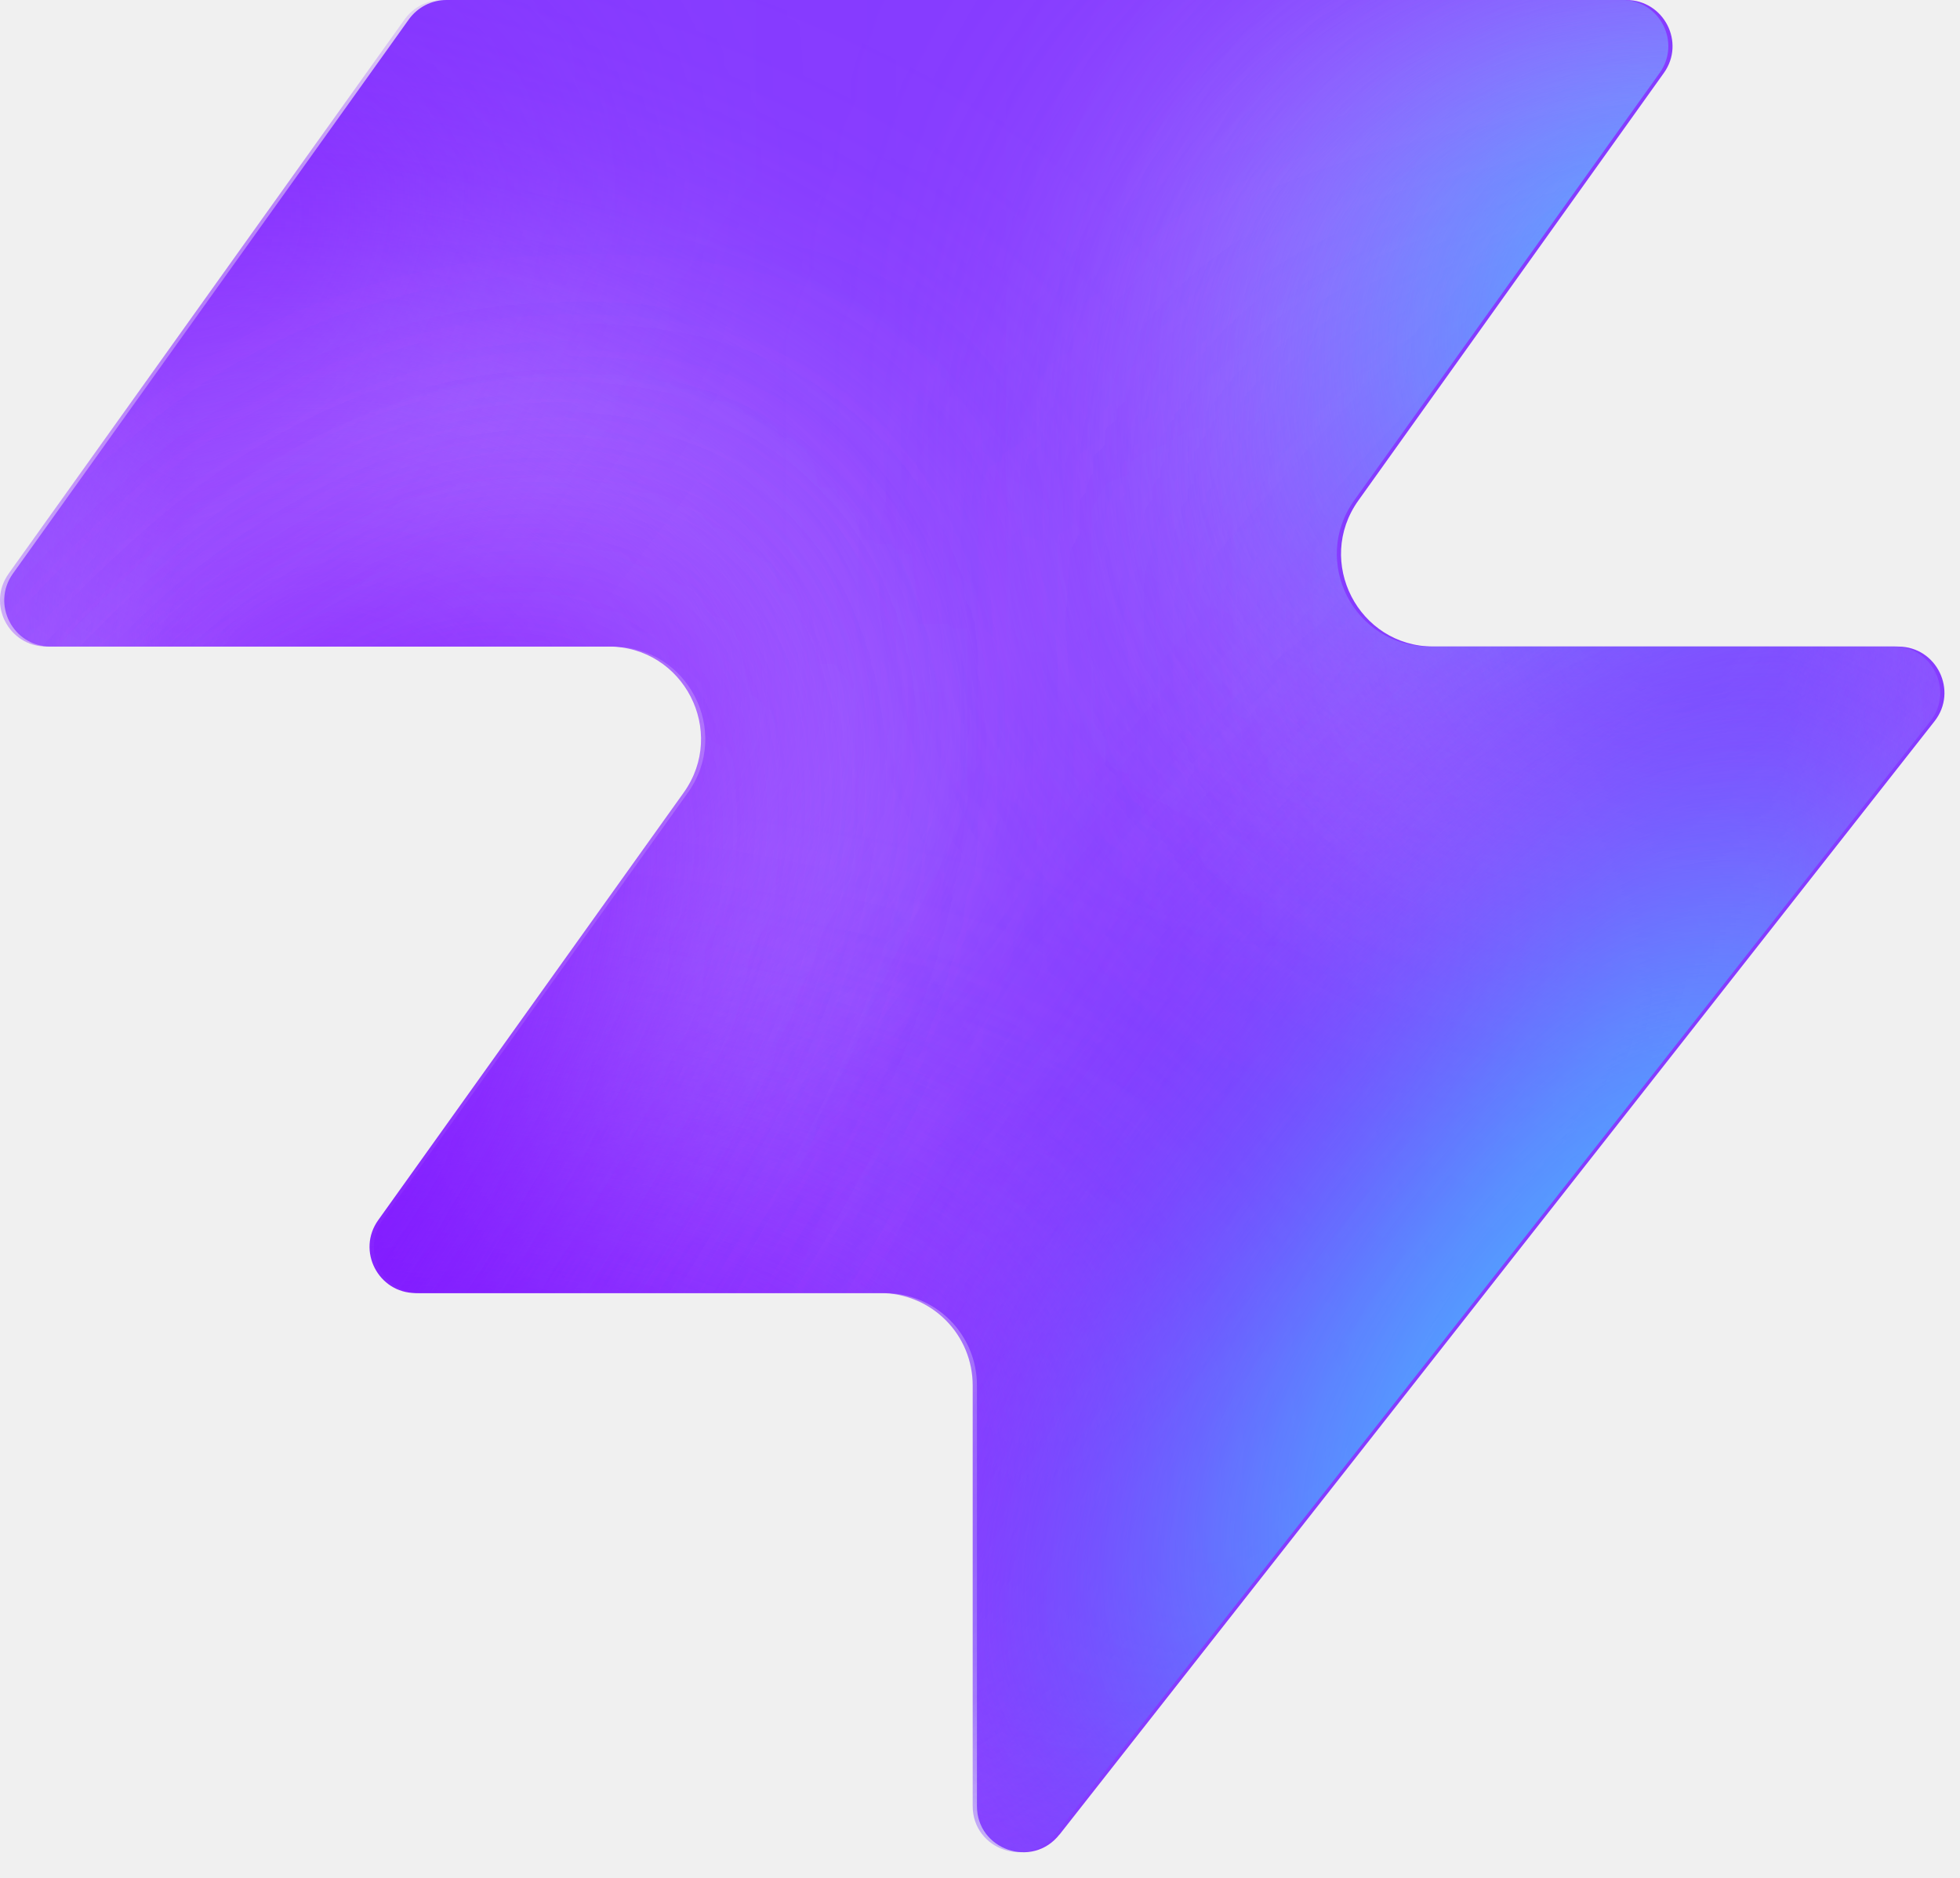
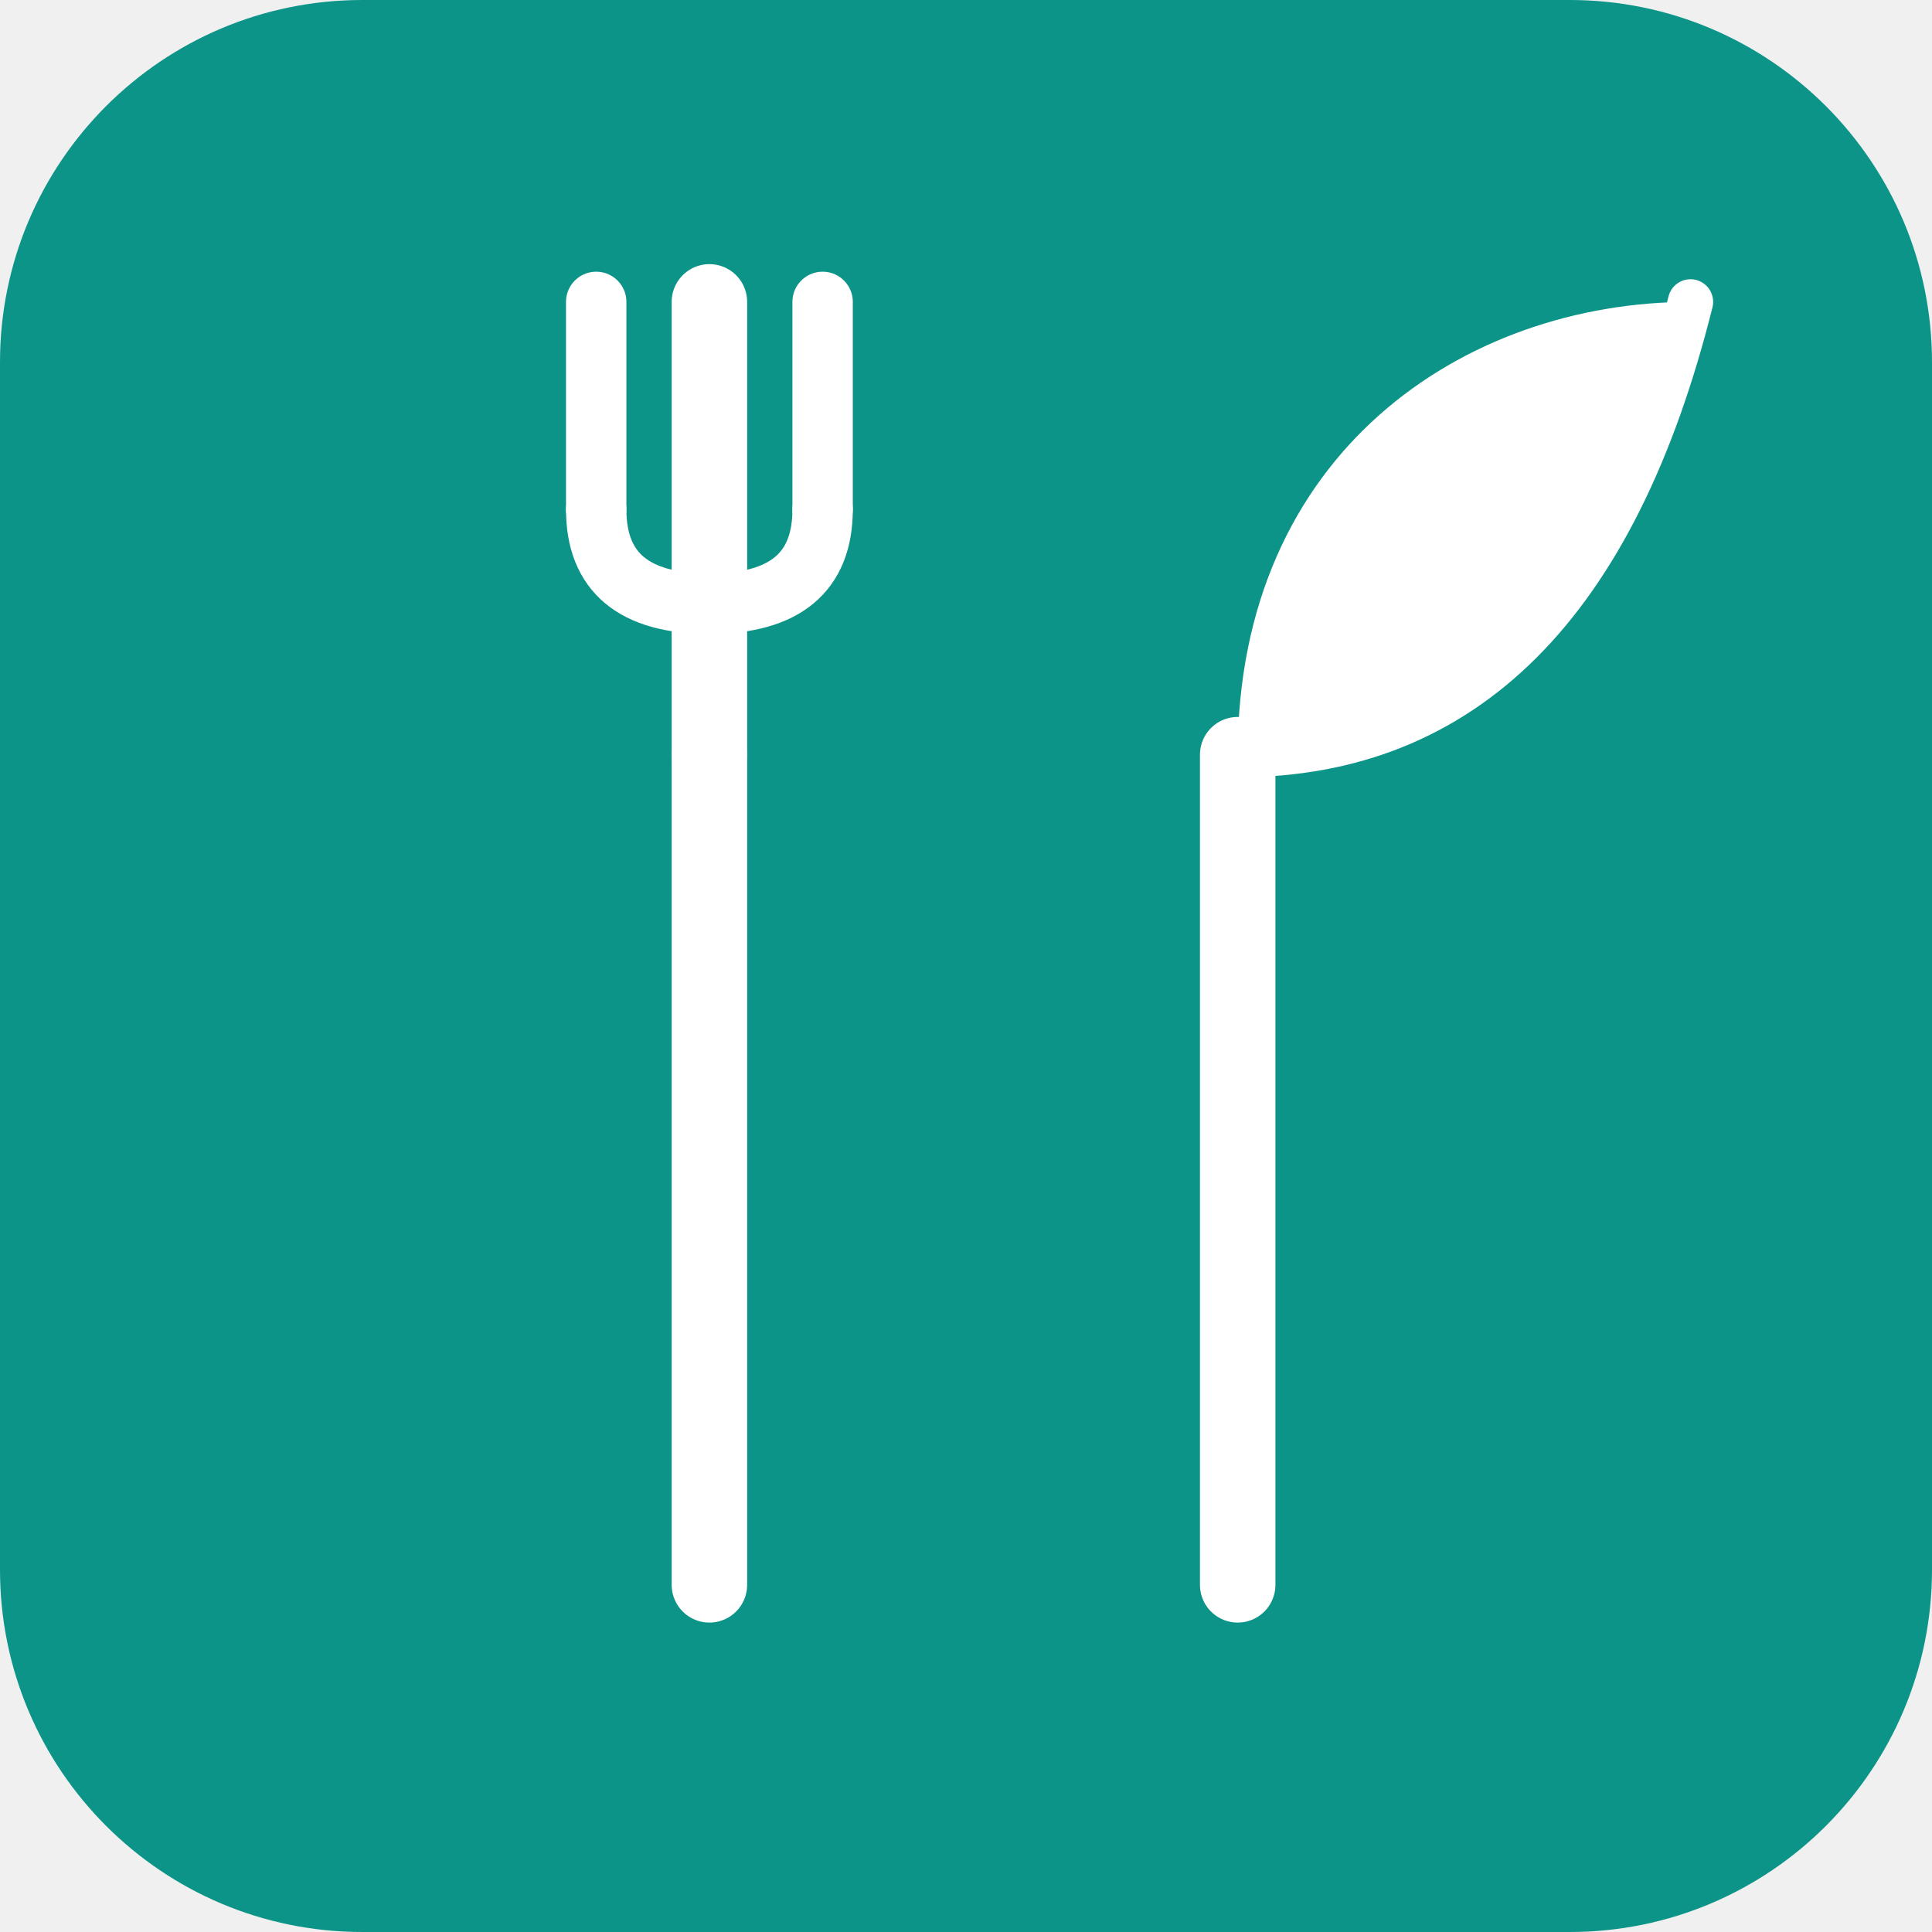
- <svg xmlns="http://www.w3.org/2000/svg" width="48" height="46" fill="none" viewBox="0 0 48 46">
-   <path fill="#863bff" d="M25.946 44.938c-.664.845-2.021.375-2.021-.698V33.937a2.26 2.26 0 0 0-2.262-2.262H10.287c-.92 0-1.456-1.04-.92-1.788l7.48-10.471c1.07-1.497 0-3.578-1.842-3.578H1.237c-.92 0-1.456-1.04-.92-1.788L10.013.474c.214-.297.556-.474.92-.474h28.894c.92 0 1.456 1.04.92 1.788l-7.48 10.471c-1.07 1.498 0 3.579 1.842 3.579h11.377c.943 0 1.473 1.088.89 1.83L25.947 44.94z" style="fill:#863bff;fill:color(display-p3 .525 .23 1);fill-opacity:1" />
-   <mask id="a" width="48" height="46" x="0" y="0" maskUnits="userSpaceOnUse" style="mask-type:alpha">
-     <path fill="#000" d="M25.842 44.938c-.664.844-2.021.375-2.021-.698V33.937a2.26 2.26 0 0 0-2.262-2.262H10.183c-.92 0-1.456-1.04-.92-1.788l7.48-10.471c1.07-1.498 0-3.579-1.842-3.579H1.133c-.92 0-1.456-1.04-.92-1.787L9.91.473c.214-.297.556-.474.92-.474h28.894c.92 0 1.456 1.04.92 1.788l-7.48 10.471c-1.07 1.498 0 3.578 1.842 3.578h11.377c.943 0 1.473 1.088.89 1.832L25.843 44.94z" style="fill:#000;fill-opacity:1" />
-   </mask>
-   <g mask="url(#a)">
-     <g filter="url(#b)">
-       <ellipse cx="5.508" cy="14.704" fill="#ede6ff" rx="5.508" ry="14.704" style="fill:#ede6ff;fill:color(display-p3 .927 .903 1);fill-opacity:1" transform="matrix(.00324 1 1 -.00324 -4.47 31.516)" />
-     </g>
-     <g filter="url(#c)">
-       <ellipse cx="10.399" cy="29.851" fill="#ede6ff" rx="10.399" ry="29.851" style="fill:#ede6ff;fill:color(display-p3 .927 .903 1);fill-opacity:1" transform="matrix(.00324 1 1 -.00324 -39.328 7.883)" />
-     </g>
-     <g filter="url(#d)">
-       <ellipse cx="5.508" cy="30.487" fill="#7e14ff" rx="5.508" ry="30.487" style="fill:#7e14ff;fill:color(display-p3 .492 .077 1);fill-opacity:1" transform="rotate(89.814 -25.913 -14.639)scale(1 -1)" />
-     </g>
-     <g filter="url(#e)">
-       <ellipse cx="5.508" cy="30.599" fill="#7e14ff" rx="5.508" ry="30.599" style="fill:#7e14ff;fill:color(display-p3 .492 .077 1);fill-opacity:1" transform="rotate(89.814 -32.644 -3.334)scale(1 -1)" />
-     </g>
-     <g filter="url(#f)">
-       <ellipse cx="5.508" cy="30.599" fill="#7e14ff" rx="5.508" ry="30.599" style="fill:#7e14ff;fill:color(display-p3 .492 .077 1);fill-opacity:1" transform="matrix(.00324 1 1 -.00324 -34.34 30.47)" />
-     </g>
-     <g filter="url(#g)">
-       <ellipse cx="14.072" cy="22.078" fill="#ede6ff" rx="14.072" ry="22.078" style="fill:#ede6ff;fill:color(display-p3 .927 .903 1);fill-opacity:1" transform="rotate(93.35 24.506 48.493)scale(-1 1)" />
-     </g>
-     <g filter="url(#h)">
-       <ellipse cx="3.47" cy="21.501" fill="#7e14ff" rx="3.47" ry="21.501" style="fill:#7e14ff;fill:color(display-p3 .492 .077 1);fill-opacity:1" transform="rotate(89.009 28.708 47.59)scale(-1 1)" />
-     </g>
-     <g filter="url(#i)">
-       <ellipse cx="3.47" cy="21.501" fill="#7e14ff" rx="3.47" ry="21.501" style="fill:#7e14ff;fill:color(display-p3 .492 .077 1);fill-opacity:1" transform="rotate(89.009 28.708 47.59)scale(-1 1)" />
-     </g>
-     <g filter="url(#j)">
-       <ellipse cx=".387" cy="8.972" fill="#7e14ff" rx="4.407" ry="29.108" style="fill:#7e14ff;fill:color(display-p3 .492 .077 1);fill-opacity:1" transform="rotate(39.51 .387 8.972)" />
-     </g>
-     <g filter="url(#k)">
-       <ellipse cx="47.523" cy="-6.092" fill="#7e14ff" rx="4.407" ry="29.108" style="fill:#7e14ff;fill:color(display-p3 .492 .077 1);fill-opacity:1" transform="rotate(37.892 47.523 -6.092)" />
-     </g>
-     <g filter="url(#l)">
-       <ellipse cx="41.412" cy="6.333" fill="#47bfff" rx="5.971" ry="9.665" style="fill:#47bfff;fill:color(display-p3 .28 .748 1);fill-opacity:1" transform="rotate(37.892 41.412 6.333)" />
-     </g>
-     <g filter="url(#m)">
-       <ellipse cx="-1.879" cy="38.332" fill="#7e14ff" rx="4.407" ry="29.108" style="fill:#7e14ff;fill:color(display-p3 .492 .077 1);fill-opacity:1" transform="rotate(37.892 -1.88 38.332)" />
-     </g>
-     <g filter="url(#n)">
-       <ellipse cx="-1.879" cy="38.332" fill="#7e14ff" rx="4.407" ry="29.108" style="fill:#7e14ff;fill:color(display-p3 .492 .077 1);fill-opacity:1" transform="rotate(37.892 -1.88 38.332)" />
-     </g>
-     <g filter="url(#o)">
-       <ellipse cx="35.651" cy="29.907" fill="#7e14ff" rx="4.407" ry="29.108" style="fill:#7e14ff;fill:color(display-p3 .492 .077 1);fill-opacity:1" transform="rotate(37.892 35.651 29.907)" />
-     </g>
-     <g filter="url(#p)">
-       <ellipse cx="38.418" cy="32.4" fill="#47bfff" rx="5.971" ry="15.297" style="fill:#47bfff;fill:color(display-p3 .28 .748 1);fill-opacity:1" transform="rotate(37.892 38.418 32.4)" />
-     </g>
+ <svg xmlns="http://www.w3.org/2000/svg" viewBox="0 0 512 512" fill="none">
+   <rect width="512" height="512" rx="96" fill="#0d9488" />
+   <g transform="translate(128, 80)" fill="none" stroke="white" stroke-linecap="round">
+     <line x1="60" y1="0" x2="60" y2="120" stroke-width="20" />
+     <line x1="30" y1="0" x2="30" y2="55" stroke-width="16" />
+     <line x1="90" y1="0" x2="90" y2="55" stroke-width="16" />
+     <path d="M30 55 Q30 80 60 80 Q90 80 90 55" stroke-width="16" fill="none" />
+     <line x1="60" y1="120" x2="60" y2="340" stroke-width="20" />
+     <path d="M200 120 C200 40 260 0 320 0 C310 80 260 120 200 120 Z" fill="white" stroke="none" />
+     <path d="M200 120 C260 120 300 80 320 0" stroke-width="12" fill="none" />
+     <line x1="200" y1="120" x2="200" y2="340" stroke-width="20" />
  </g>
-   <defs>
-     <filter id="b" width="60.045" height="41.654" x="-19.77" y="16.149" color-interpolation-filters="sRGB" filterUnits="userSpaceOnUse">
-       <feFlood flood-opacity="0" result="BackgroundImageFix" />
-       <feBlend in="SourceGraphic" in2="BackgroundImageFix" result="shape" />
-       <feGaussianBlur result="effect1_foregroundBlur_2002_17158" stdDeviation="7.659" />
-     </filter>
-     <filter id="c" width="90.34" height="51.437" x="-54.613" y="-7.533" color-interpolation-filters="sRGB" filterUnits="userSpaceOnUse">
-       <feFlood flood-opacity="0" result="BackgroundImageFix" />
-       <feBlend in="SourceGraphic" in2="BackgroundImageFix" result="shape" />
-       <feGaussianBlur result="effect1_foregroundBlur_2002_17158" stdDeviation="7.659" />
-     </filter>
-     <filter id="d" width="79.355" height="29.4" x="-49.64" y="2.03" color-interpolation-filters="sRGB" filterUnits="userSpaceOnUse">
-       <feFlood flood-opacity="0" result="BackgroundImageFix" />
-       <feBlend in="SourceGraphic" in2="BackgroundImageFix" result="shape" />
-       <feGaussianBlur result="effect1_foregroundBlur_2002_17158" stdDeviation="4.596" />
-     </filter>
-     <filter id="e" width="79.579" height="29.4" x="-45.045" y="20.029" color-interpolation-filters="sRGB" filterUnits="userSpaceOnUse">
-       <feFlood flood-opacity="0" result="BackgroundImageFix" />
-       <feBlend in="SourceGraphic" in2="BackgroundImageFix" result="shape" />
-       <feGaussianBlur result="effect1_foregroundBlur_2002_17158" stdDeviation="4.596" />
-     </filter>
-     <filter id="f" width="79.579" height="29.4" x="-43.513" y="21.178" color-interpolation-filters="sRGB" filterUnits="userSpaceOnUse">
-       <feFlood flood-opacity="0" result="BackgroundImageFix" />
-       <feBlend in="SourceGraphic" in2="BackgroundImageFix" result="shape" />
-       <feGaussianBlur result="effect1_foregroundBlur_2002_17158" stdDeviation="4.596" />
-     </filter>
-     <filter id="g" width="74.749" height="58.852" x="15.756" y="-17.901" color-interpolation-filters="sRGB" filterUnits="userSpaceOnUse">
-       <feFlood flood-opacity="0" result="BackgroundImageFix" />
-       <feBlend in="SourceGraphic" in2="BackgroundImageFix" result="shape" />
-       <feGaussianBlur result="effect1_foregroundBlur_2002_17158" stdDeviation="7.659" />
-     </filter>
-     <filter id="h" width="61.377" height="25.362" x="23.548" y="2.284" color-interpolation-filters="sRGB" filterUnits="userSpaceOnUse">
-       <feFlood flood-opacity="0" result="BackgroundImageFix" />
-       <feBlend in="SourceGraphic" in2="BackgroundImageFix" result="shape" />
-       <feGaussianBlur result="effect1_foregroundBlur_2002_17158" stdDeviation="4.596" />
-     </filter>
-     <filter id="i" width="61.377" height="25.362" x="23.548" y="2.284" color-interpolation-filters="sRGB" filterUnits="userSpaceOnUse">
-       <feFlood flood-opacity="0" result="BackgroundImageFix" />
-       <feBlend in="SourceGraphic" in2="BackgroundImageFix" result="shape" />
-       <feGaussianBlur result="effect1_foregroundBlur_2002_17158" stdDeviation="4.596" />
-     </filter>
-     <filter id="j" width="56.045" height="63.649" x="-27.636" y="-22.853" color-interpolation-filters="sRGB" filterUnits="userSpaceOnUse">
-       <feFlood flood-opacity="0" result="BackgroundImageFix" />
-       <feBlend in="SourceGraphic" in2="BackgroundImageFix" result="shape" />
-       <feGaussianBlur result="effect1_foregroundBlur_2002_17158" stdDeviation="4.596" />
-     </filter>
-     <filter id="k" width="54.814" height="64.646" x="20.116" y="-38.415" color-interpolation-filters="sRGB" filterUnits="userSpaceOnUse">
-       <feFlood flood-opacity="0" result="BackgroundImageFix" />
-       <feBlend in="SourceGraphic" in2="BackgroundImageFix" result="shape" />
-       <feGaussianBlur result="effect1_foregroundBlur_2002_17158" stdDeviation="4.596" />
-     </filter>
-     <filter id="l" width="33.541" height="35.313" x="24.641" y="-11.323" color-interpolation-filters="sRGB" filterUnits="userSpaceOnUse">
-       <feFlood flood-opacity="0" result="BackgroundImageFix" />
-       <feBlend in="SourceGraphic" in2="BackgroundImageFix" result="shape" />
-       <feGaussianBlur result="effect1_foregroundBlur_2002_17158" stdDeviation="4.596" />
-     </filter>
-     <filter id="m" width="54.814" height="64.646" x="-29.286" y="6.009" color-interpolation-filters="sRGB" filterUnits="userSpaceOnUse">
-       <feFlood flood-opacity="0" result="BackgroundImageFix" />
-       <feBlend in="SourceGraphic" in2="BackgroundImageFix" result="shape" />
-       <feGaussianBlur result="effect1_foregroundBlur_2002_17158" stdDeviation="4.596" />
-     </filter>
-     <filter id="n" width="54.814" height="64.646" x="-29.286" y="6.009" color-interpolation-filters="sRGB" filterUnits="userSpaceOnUse">
-       <feFlood flood-opacity="0" result="BackgroundImageFix" />
-       <feBlend in="SourceGraphic" in2="BackgroundImageFix" result="shape" />
-       <feGaussianBlur result="effect1_foregroundBlur_2002_17158" stdDeviation="4.596" />
-     </filter>
-     <filter id="o" width="54.814" height="64.646" x="8.244" y="-2.416" color-interpolation-filters="sRGB" filterUnits="userSpaceOnUse">
-       <feFlood flood-opacity="0" result="BackgroundImageFix" />
-       <feBlend in="SourceGraphic" in2="BackgroundImageFix" result="shape" />
-       <feGaussianBlur result="effect1_foregroundBlur_2002_17158" stdDeviation="4.596" />
-     </filter>
-     <filter id="p" width="39.409" height="43.623" x="18.713" y="10.588" color-interpolation-filters="sRGB" filterUnits="userSpaceOnUse">
-       <feFlood flood-opacity="0" result="BackgroundImageFix" />
-       <feBlend in="SourceGraphic" in2="BackgroundImageFix" result="shape" />
-       <feGaussianBlur result="effect1_foregroundBlur_2002_17158" stdDeviation="4.596" />
-     </filter>
-   </defs>
</svg>
